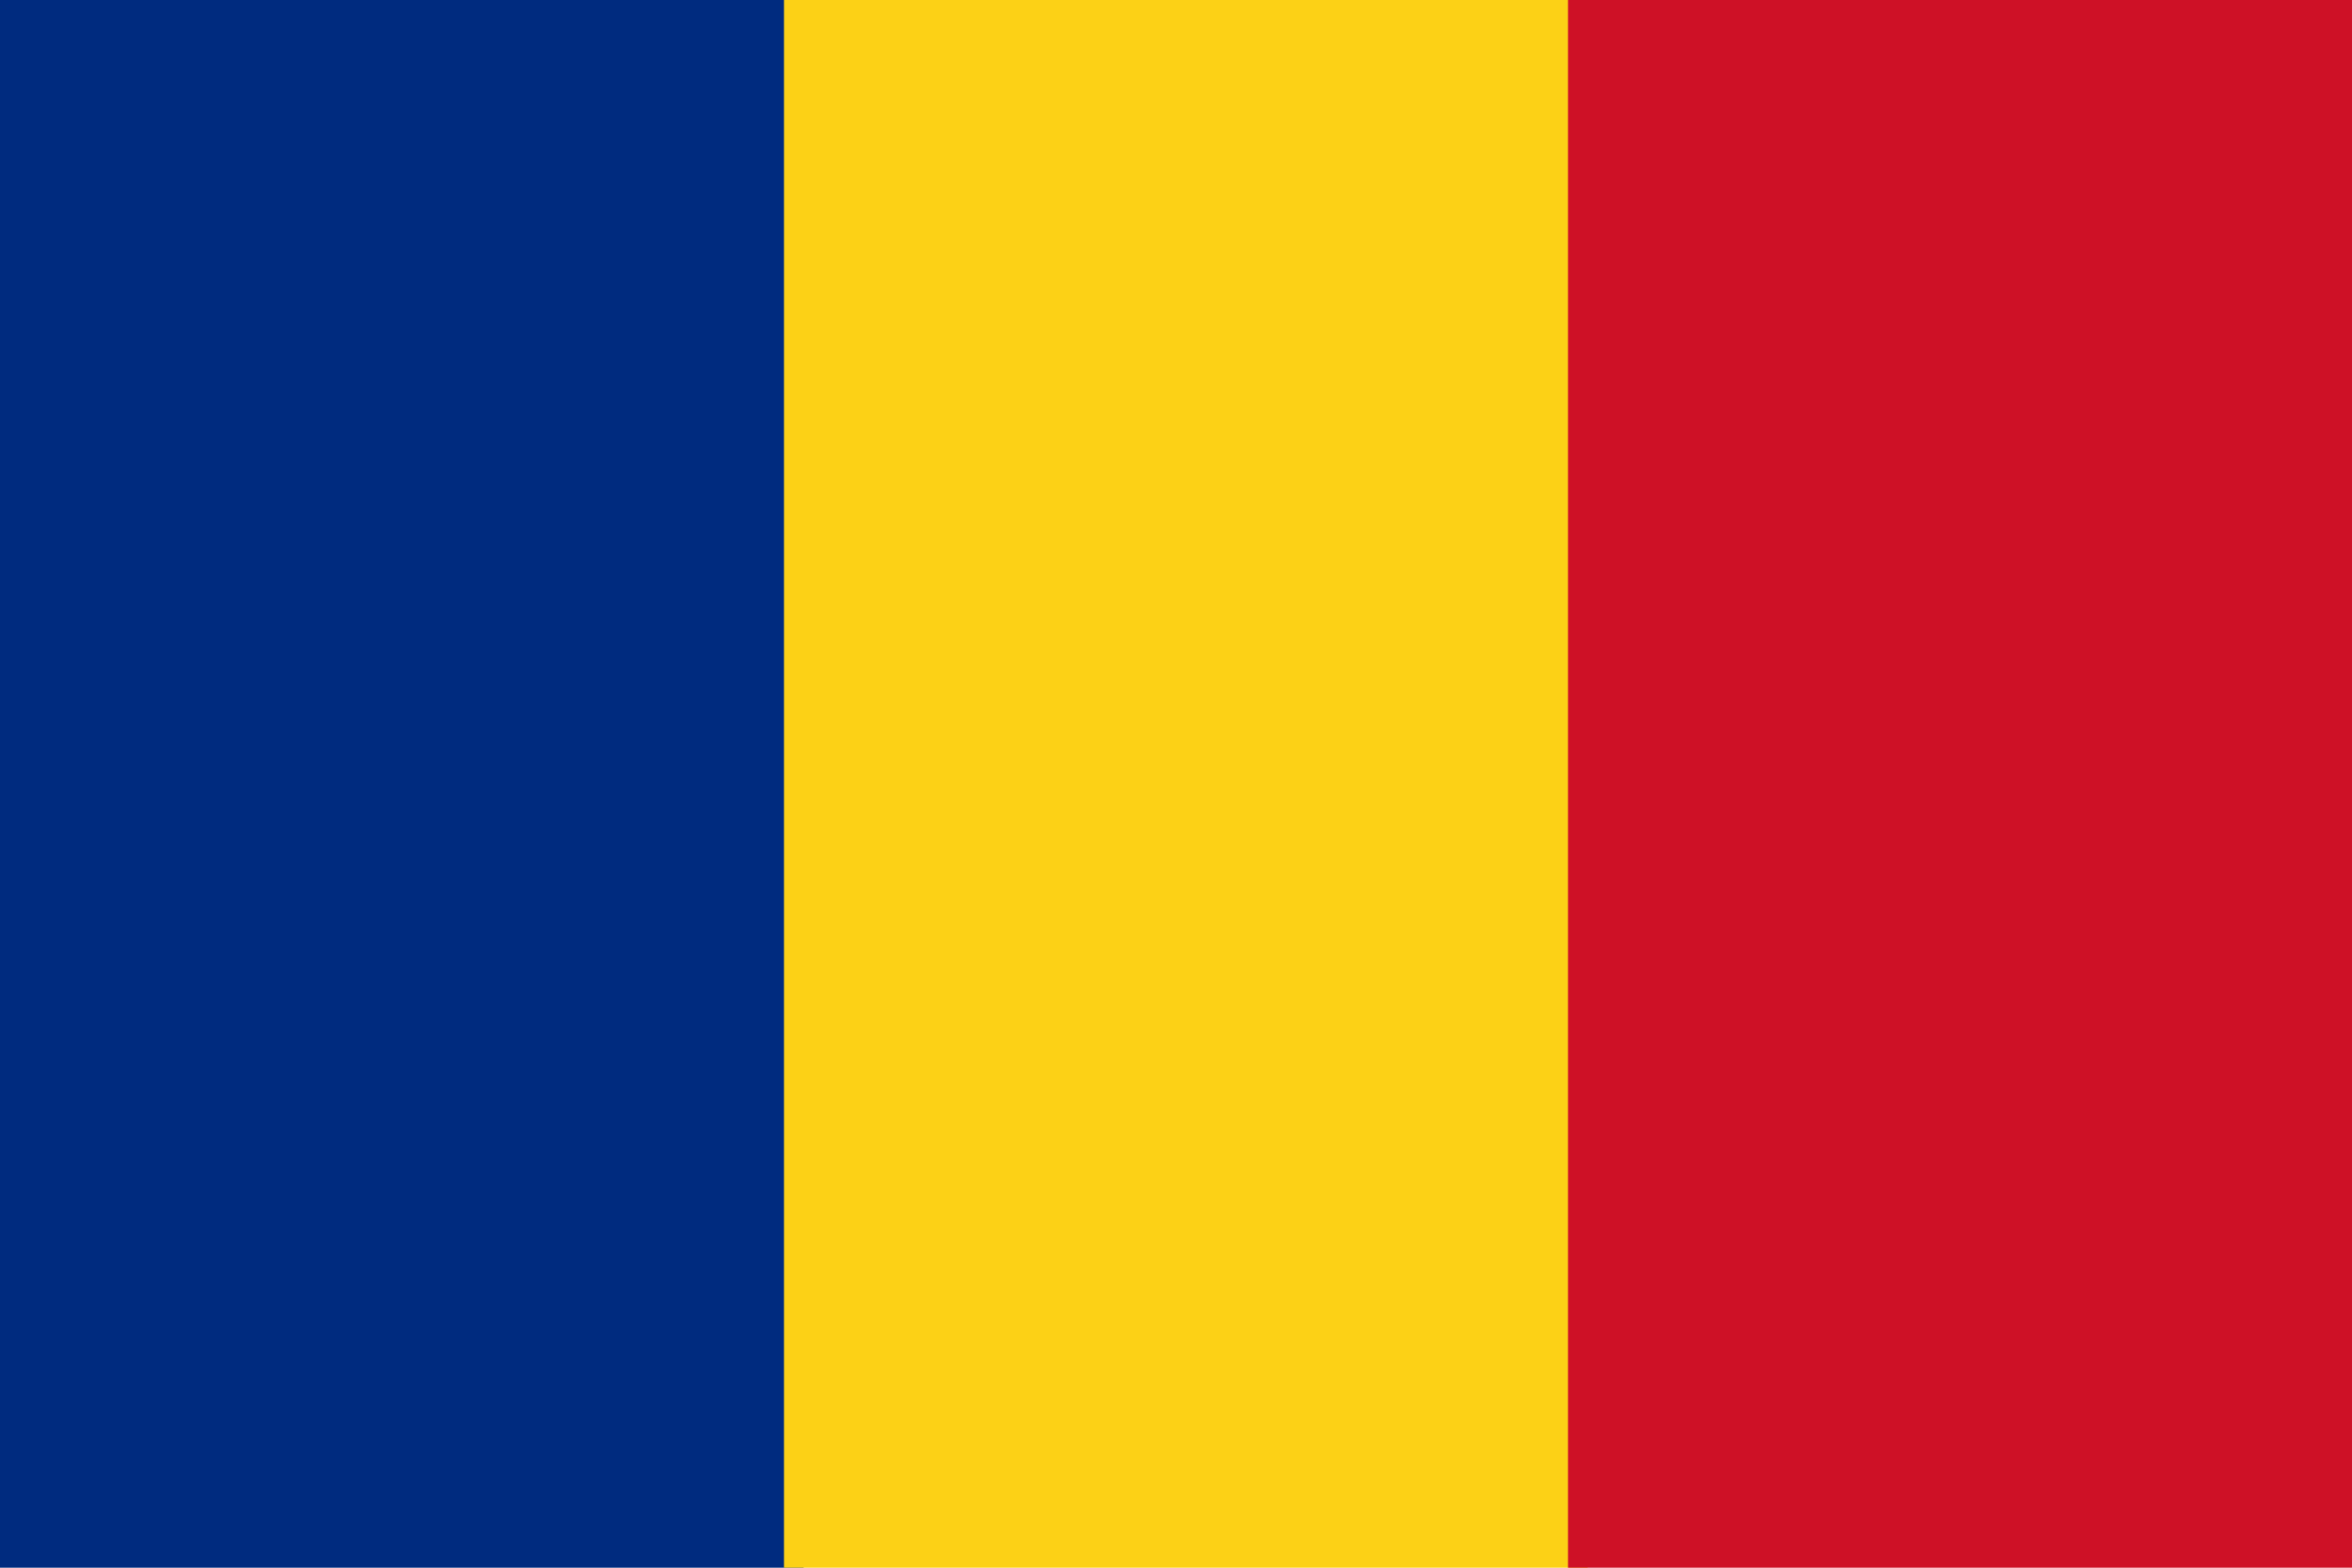
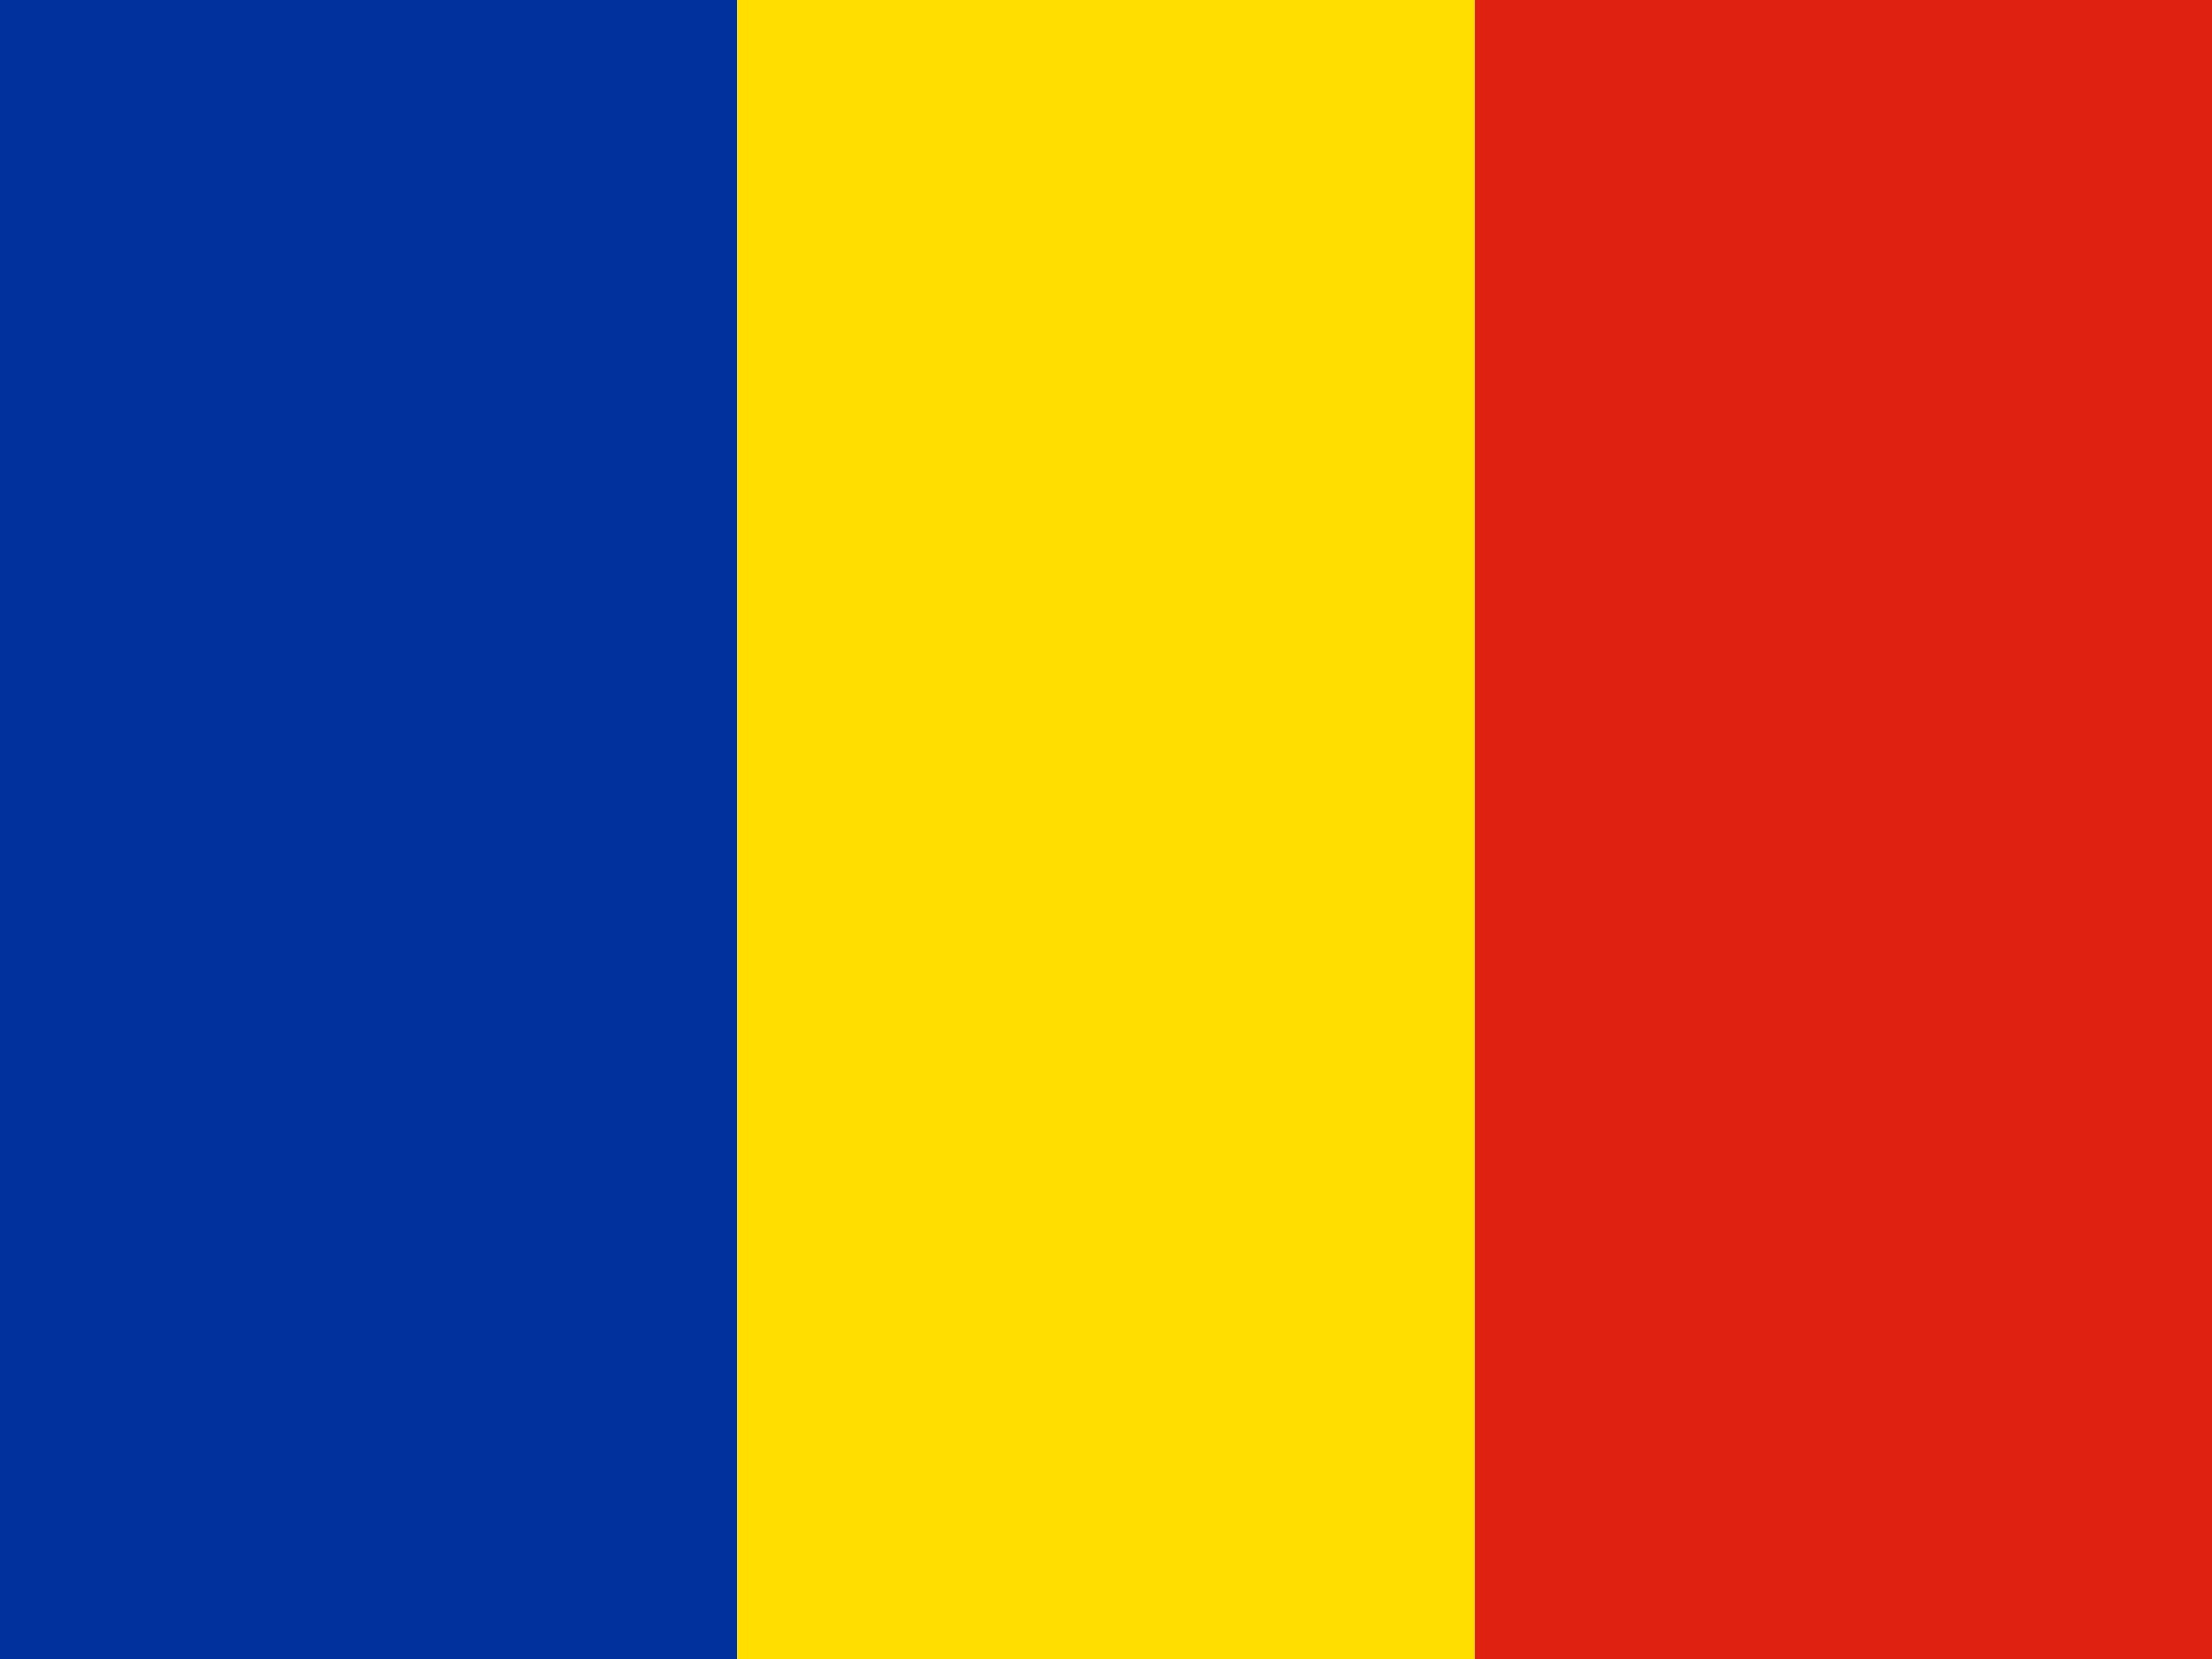
- <svg xmlns="http://www.w3.org/2000/svg" viewBox="0 0 60 40">
-   <rect x="0.0" y="0" width="20.5" height="40" fill="#002B7F" />
-   <rect x="20.0" y="0" width="20.5" height="40" fill="#FCD116" />
-   <rect x="40.0" y="0" width="20.5" height="40" fill="#CE1126" />
+ <svg xmlns="http://www.w3.org/2000/svg" id="flag-icons-ro" viewBox="0 0 640 480">
+   <g fill-rule="evenodd" stroke-width="1pt">
+     <path fill="#00319c" d="M0 0h213.3v480H0z" />
+     <path fill="#ffde00" d="M213.3 0h213.4v480H213.3z" />
+     <path fill="#de2110" d="M426.7 0H640v480H426.7z" />
+   </g>
</svg>
